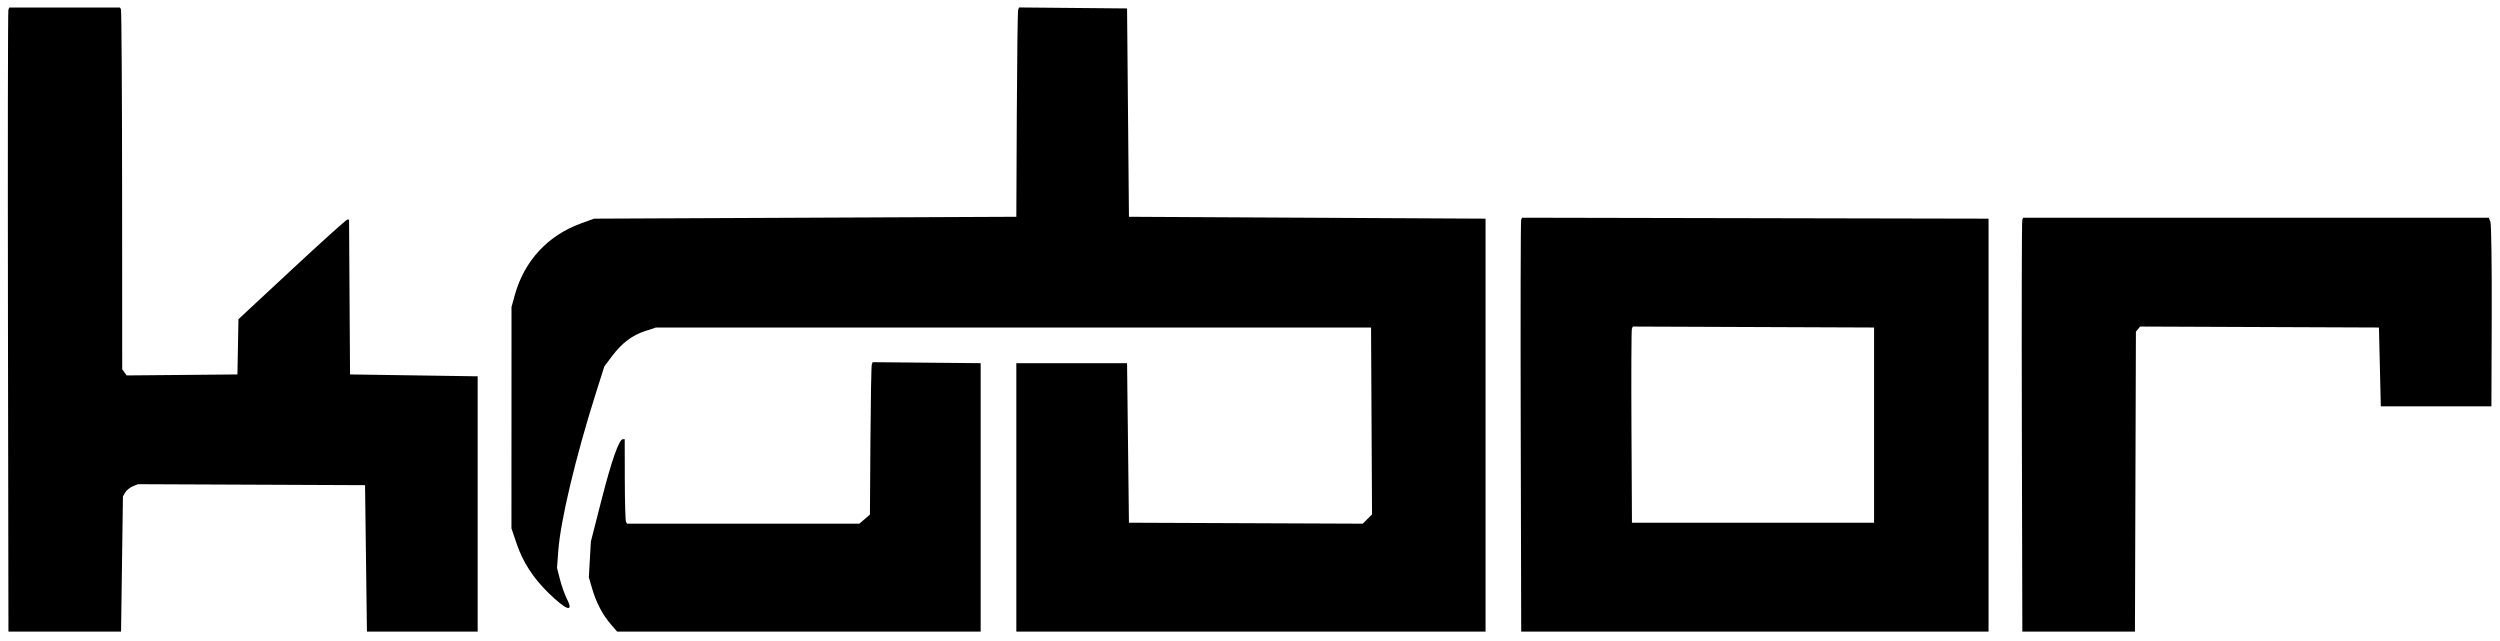
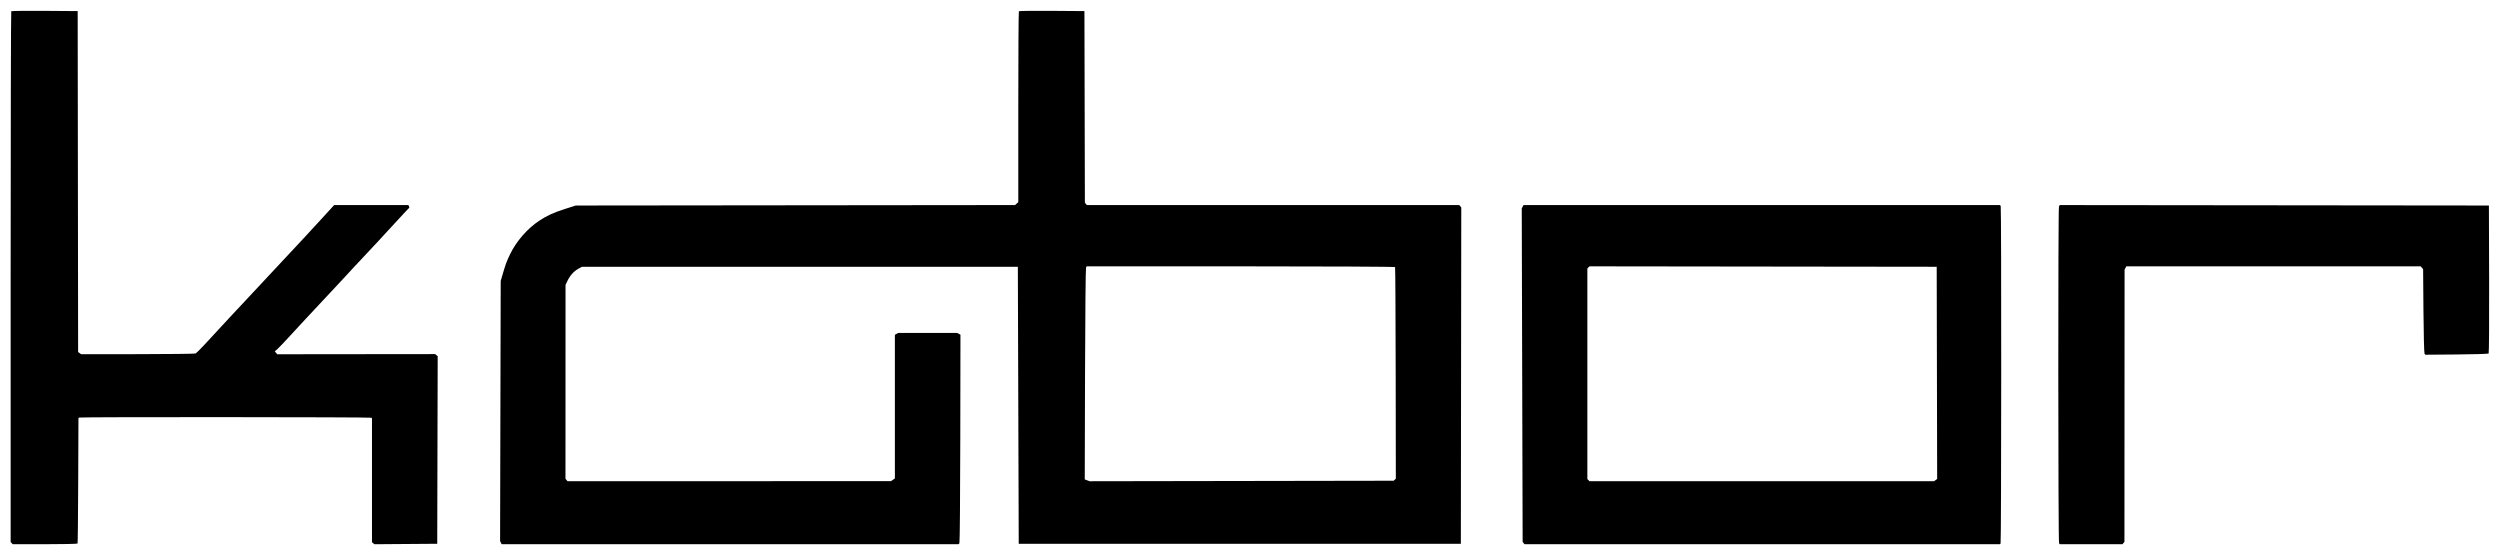
- <svg xmlns="http://www.w3.org/2000/svg" viewBox="4 4 1332 341" fill="currentColor" role="img" aria-label="Kobor">
-   <path fill-rule="evenodd" d="M 8.462 9.250 C 8.200 9.938, 8.102 84.750, 8.243 175.500 L 8.500 340.500 38.500 340.500 L 68.500 340.500 69 304.500 L 69.500 268.500 70.712 266.387 C 71.378 265.225, 73.178 263.757, 74.712 263.125 L 77.500 261.975 138 262.238 L 198.500 262.500 199 301.500 L 199.500 340.500 229 340.500 L 258.500 340.500 258.500 272.500 L 258.500 204.500 224.500 204 L 190.500 203.500 190.239 162.250 L 189.978 121 189.035 121 C 188.517 121, 175.259 132.938, 159.573 147.528 L 131.053 174.056 130.777 188.778 L 130.500 203.500 101 203.766 L 71.500 204.032 70.307 202.403 L 69.114 200.774 69.055 105.289 C 69.023 52.772, 68.746 9.398, 68.439 8.902 L 67.882 8 38.410 8 L 8.937 8 8.462 9.250" />
-   <path fill-rule="evenodd" d="M 546.474 9.235 C 546.213 9.931, 545.887 35.025, 545.750 65 L 545.500 119.500 433 120 L 320.500 120.500 313.284 123.138 C 295.844 129.514, 283.374 143.030, 278.352 161 L 276.535 167.500 276.518 226.500 L 276.500 285.500 279.264 293.657 C 282.592 303.479, 288.055 311.933, 296.217 319.896 C 305.860 329.302, 309.883 330.611, 306.049 323.095 C 304.899 320.841, 303.242 316.202, 302.367 312.786 L 300.775 306.574 301.447 297.537 C 302.663 281.196, 310.689 247.519, 321.510 213.357 L 325.990 199.214 329.995 193.883 C 335.339 186.771, 340.678 182.706, 347.696 180.404 L 353.500 178.500 544 178.500 L 734.500 178.500 734.759 228.286 L 735.019 278.072 732.547 280.544 L 730.076 283.015 667.788 282.758 L 605.500 282.500 605 240 L 604.500 197.500 575 197.500 L 545.500 197.500 545.500 269 L 545.500 340.500 670.500 340.500 L 795.500 340.500 795.500 230.500 L 795.500 120.500 700.500 120 L 605.500 119.500 605 64 L 604.500 8.500 575.725 8.235 L 546.949 7.969 546.474 9.235 M 468.488 198.235 C 468.234 198.931, 467.908 217.202, 467.763 238.837 L 467.500 278.175 464.694 280.587 L 461.888 283 400.003 283 L 338.118 283 337.532 282.051 C 337.209 281.530, 336.923 271.405, 336.896 259.551 L 336.846 238 335.868 238 C 333.835 238, 329.868 249.289, 324.438 270.531 L 318.822 292.500 318.277 302.035 L 317.733 311.569 319.455 317.492 C 321.642 325.017, 324.974 331.416, 329.352 336.500 L 332.797 340.500 429.648 340.500 L 526.500 340.500 526.500 269 L 526.500 197.500 497.725 197.235 L 468.949 196.969 468.488 198.235" />
-   <path fill-rule="evenodd" d="M 814.463 121.246 C 814.200 121.936, 814.101 171.550, 814.242 231.500 L 814.500 340.500 939 340.500 L 1063.500 340.500 1063.500 230.500 L 1063.500 120.500 939.220 120.246 L 814.940 119.992 814.463 121.246 M 873.461 179.243 C 873.196 179.934, 873.097 203.450, 873.240 231.500 L 873.500 282.500 938 282.500 L 1002.500 282.500 1002.500 230.500 L 1002.500 178.500 938.221 178.243 L 873.943 177.985 873.461 179.243" />
-   <path fill-rule="evenodd" d="M 1081.461 121.250 C 1081.199 121.938, 1081.101 171.550, 1081.242 231.500 L 1081.500 340.500 1111.500 340.500 L 1141.500 340.500 1141.756 260.595 L 1142.012 180.690 1143.135 179.338 L 1144.257 177.985 1207.879 178.243 L 1271.500 178.500 1272 199.500 L 1272.500 220.500 1301.963 220.500 L 1331.425 220.500 1331.593 172.500 C 1331.685 146.100, 1331.375 123.487, 1330.905 122.250 L 1330.050 120 1205.993 120 L 1081.937 120 1081.461 121.250" />
+ <svg xmlns="http://www.w3.org/2000/svg" viewBox="12 12 2816 625" fill="currentColor" role="img" aria-label="Kobor Reformas">
+   <path fill-rule="evenodd" d="M 24.679 24.655 C 24.305 25.028, 24 159.718, 24 323.967 L 24 622.600 25.200 623.800 L 26.400 625 62.641 625 C 82.574 625, 99.097 624.652, 99.360 624.227 C 99.623 623.801, 99.956 591.827, 100.101 553.173 L 100.364 482.893 101.260 482.339 C 102.476 481.588, 428.817 481.769, 430.035 482.522 L 431 483.118 431 552.937 L 431 622.755 432.368 623.890 L 433.736 625.026 469.118 624.763 L 504.500 624.500 504.755 518.876 L 505.009 413.252 503.563 412.052 L 502.116 410.851 413.197 410.945 L 324.277 411.039 322.910 409.392 L 321.543 407.745 324.544 405.122 C 326.195 403.680, 332.469 397.100, 338.487 390.500 C 344.506 383.900, 352.830 374.900, 356.986 370.500 C 361.142 366.100, 370.383 356.222, 377.521 348.548 C 384.659 340.874, 393.903 330.974, 398.063 326.548 C 402.223 322.122, 408.070 315.800, 411.058 312.500 C 414.046 309.200, 420.792 302, 426.050 296.500 C 431.307 291, 442.164 279.300, 450.175 270.500 C 458.186 261.700, 466.634 252.552, 468.947 250.170 L 473.153 245.840 472.608 244.420 L 472.063 243 430.225 243 L 388.388 243 374.444 258.229 C 357.558 276.672, 356.084 278.258, 318.437 318.502 C 276.367 363.473, 253.994 387.503, 243.192 399.319 C 238.073 404.918, 233.123 409.806, 232.192 410.180 C 231.261 410.554, 201.899 410.891, 166.941 410.930 L 103.382 411 101.688 409.750 L 99.994 408.500 99.747 216.500 L 99.500 24.500 62.429 24.238 C 42.039 24.094, 25.052 24.281, 24.679 24.655" />
+   <path fill-rule="evenodd" d="M 1159.679 24.655 C 1159.305 25.028, 1159 73.564, 1159 132.512 L 1159 239.690 1157.184 241.333 L 1155.369 242.976 907.934 243.238 L 660.500 243.500 648.588 247.302 C 635.573 251.457, 627.959 254.929, 619.391 260.616 C 605.981 269.517, 593.481 283.886, 586.554 298.361 C 582.425 306.990, 581.479 309.590, 577.587 323 L 575.991 328.500 575.648 475 L 575.304 621.500 576.187 623.250 L 577.070 625 834.476 625 L 1091.882 625 1092.691 623.750 C 1093.136 623.063, 1093.579 569.960, 1093.676 505.746 L 1093.852 388.991 1091.992 387.996 L 1090.131 387 1057 387 L 1023.869 387 1021.934 388.035 L 1020 389.070 1020 469.978 L 1020 550.887 1017.800 552.428 L 1015.600 553.968 833.429 553.992 L 651.258 554.015 650.103 552.624 L 648.948 551.233 648.987 442.078 L 649.025 332.924 651.020 328.681 C 653.878 322.601, 658.314 317.580, 663.232 314.860 L 667.500 312.500 913 312.500 L 1158.500 312.500 1159 468.500 L 1159.500 624.500 1408.500 624.500 L 1657.500 624.500 1657.741 435.091 L 1657.982 245.683 1656.868 244.341 L 1655.755 243 1446 243 L 1236.245 243 1235.127 241.653 L 1234.009 240.306 1233.755 132.403 L 1233.500 24.500 1196.929 24.238 C 1176.815 24.094, 1160.052 24.281, 1159.679 24.655 M 1235.309 313.250 C 1234.864 313.938, 1234.358 367.937, 1234.184 433.250 L 1233.868 551.999 1236.589 553.034 L 1239.310 554.068 1410.605 553.784 L 1581.900 553.500 1583.080 552.321 L 1584.259 551.141 1584.099 432.426 C 1584.011 367.133, 1583.701 313.326, 1583.411 312.855 C 1583.120 312.385, 1504.860 312, 1409.500 312 L 1236.118 312 1235.309 313.250" />
+   <path fill-rule="evenodd" d="M 1727.085 244.841 L 1726.100 246.682 1726.600 434.549 L 1727.101 622.416 1728.173 623.708 L 1729.245 625 1997.063 625 L 2264.882 625 2265.463 624.060 C 2266.316 622.679, 2266.457 245.549, 2265.605 244.170 L 2264.882 243 1996.476 243 L 1728.070 243 1727.085 244.841 M 1801.202 313.198 L 1800 314.400 1800 433 L 1800 551.600 1801.200 552.800 L 1802.400 554 1996.509 554 L 2190.618 554 2192.317 552.750 L 2194.016 551.500 2193.758 432 L 2193.500 312.500 1997.952 312.248 L 1802.405 311.995 1801.202 313.198" />
+   <path fill-rule="evenodd" d="M 2331.220 244.748 C 2330.150 246.949, 2330.260 622.046, 2331.332 623.750 L 2332.118 625 2367.437 625 L 2402.755 625 2403.862 623.666 L 2404.969 622.333 2405.047 468.983 L 2405.126 315.632 2406.098 313.816 L 2407.070 312 2572.913 312 L 2738.755 312 2740.079 313.595 L 2741.402 315.189 2741.773 362.329 C 2741.977 388.256, 2742.535 409.939, 2743.012 410.514 L 2743.879 411.560 2779.142 411.277 C 2798.537 411.122, 2814.767 410.633, 2815.208 410.192 C 2815.650 409.750, 2815.897 372.063, 2815.756 326.444 L 2815.500 243.500 2573.786 243.248 L 2332.073 242.996 2331.220 244.748" />
</svg>
